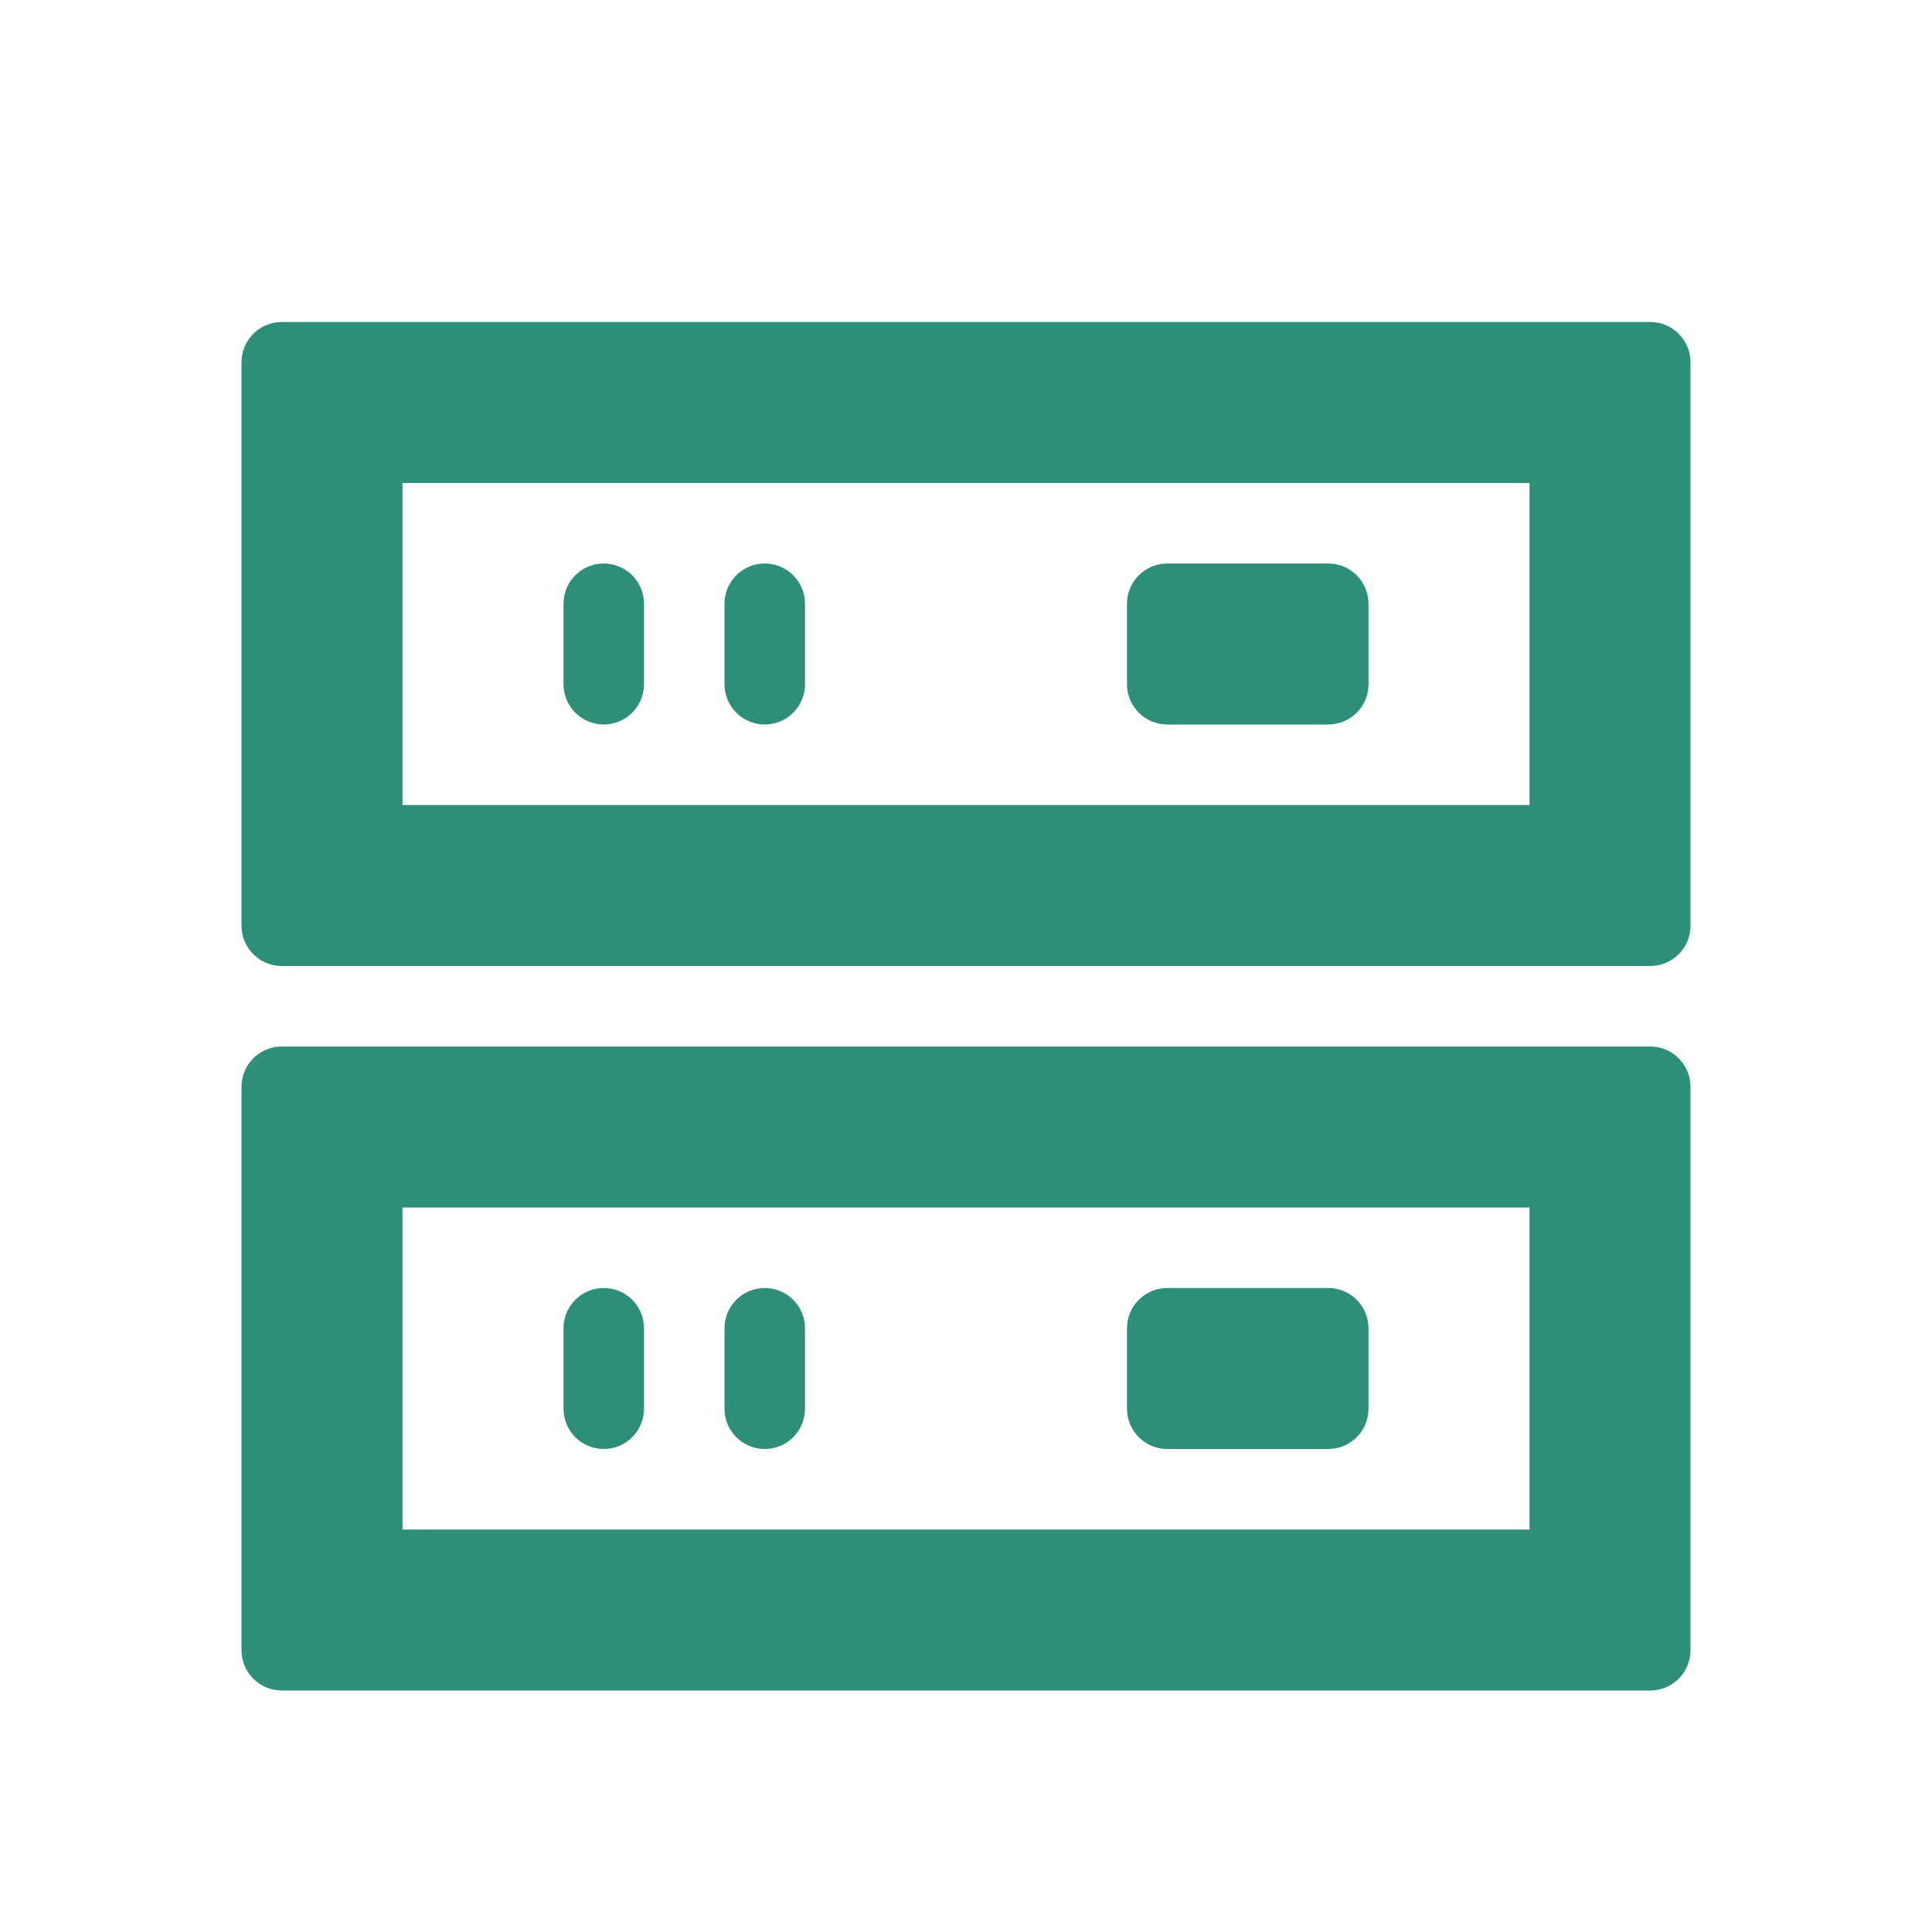
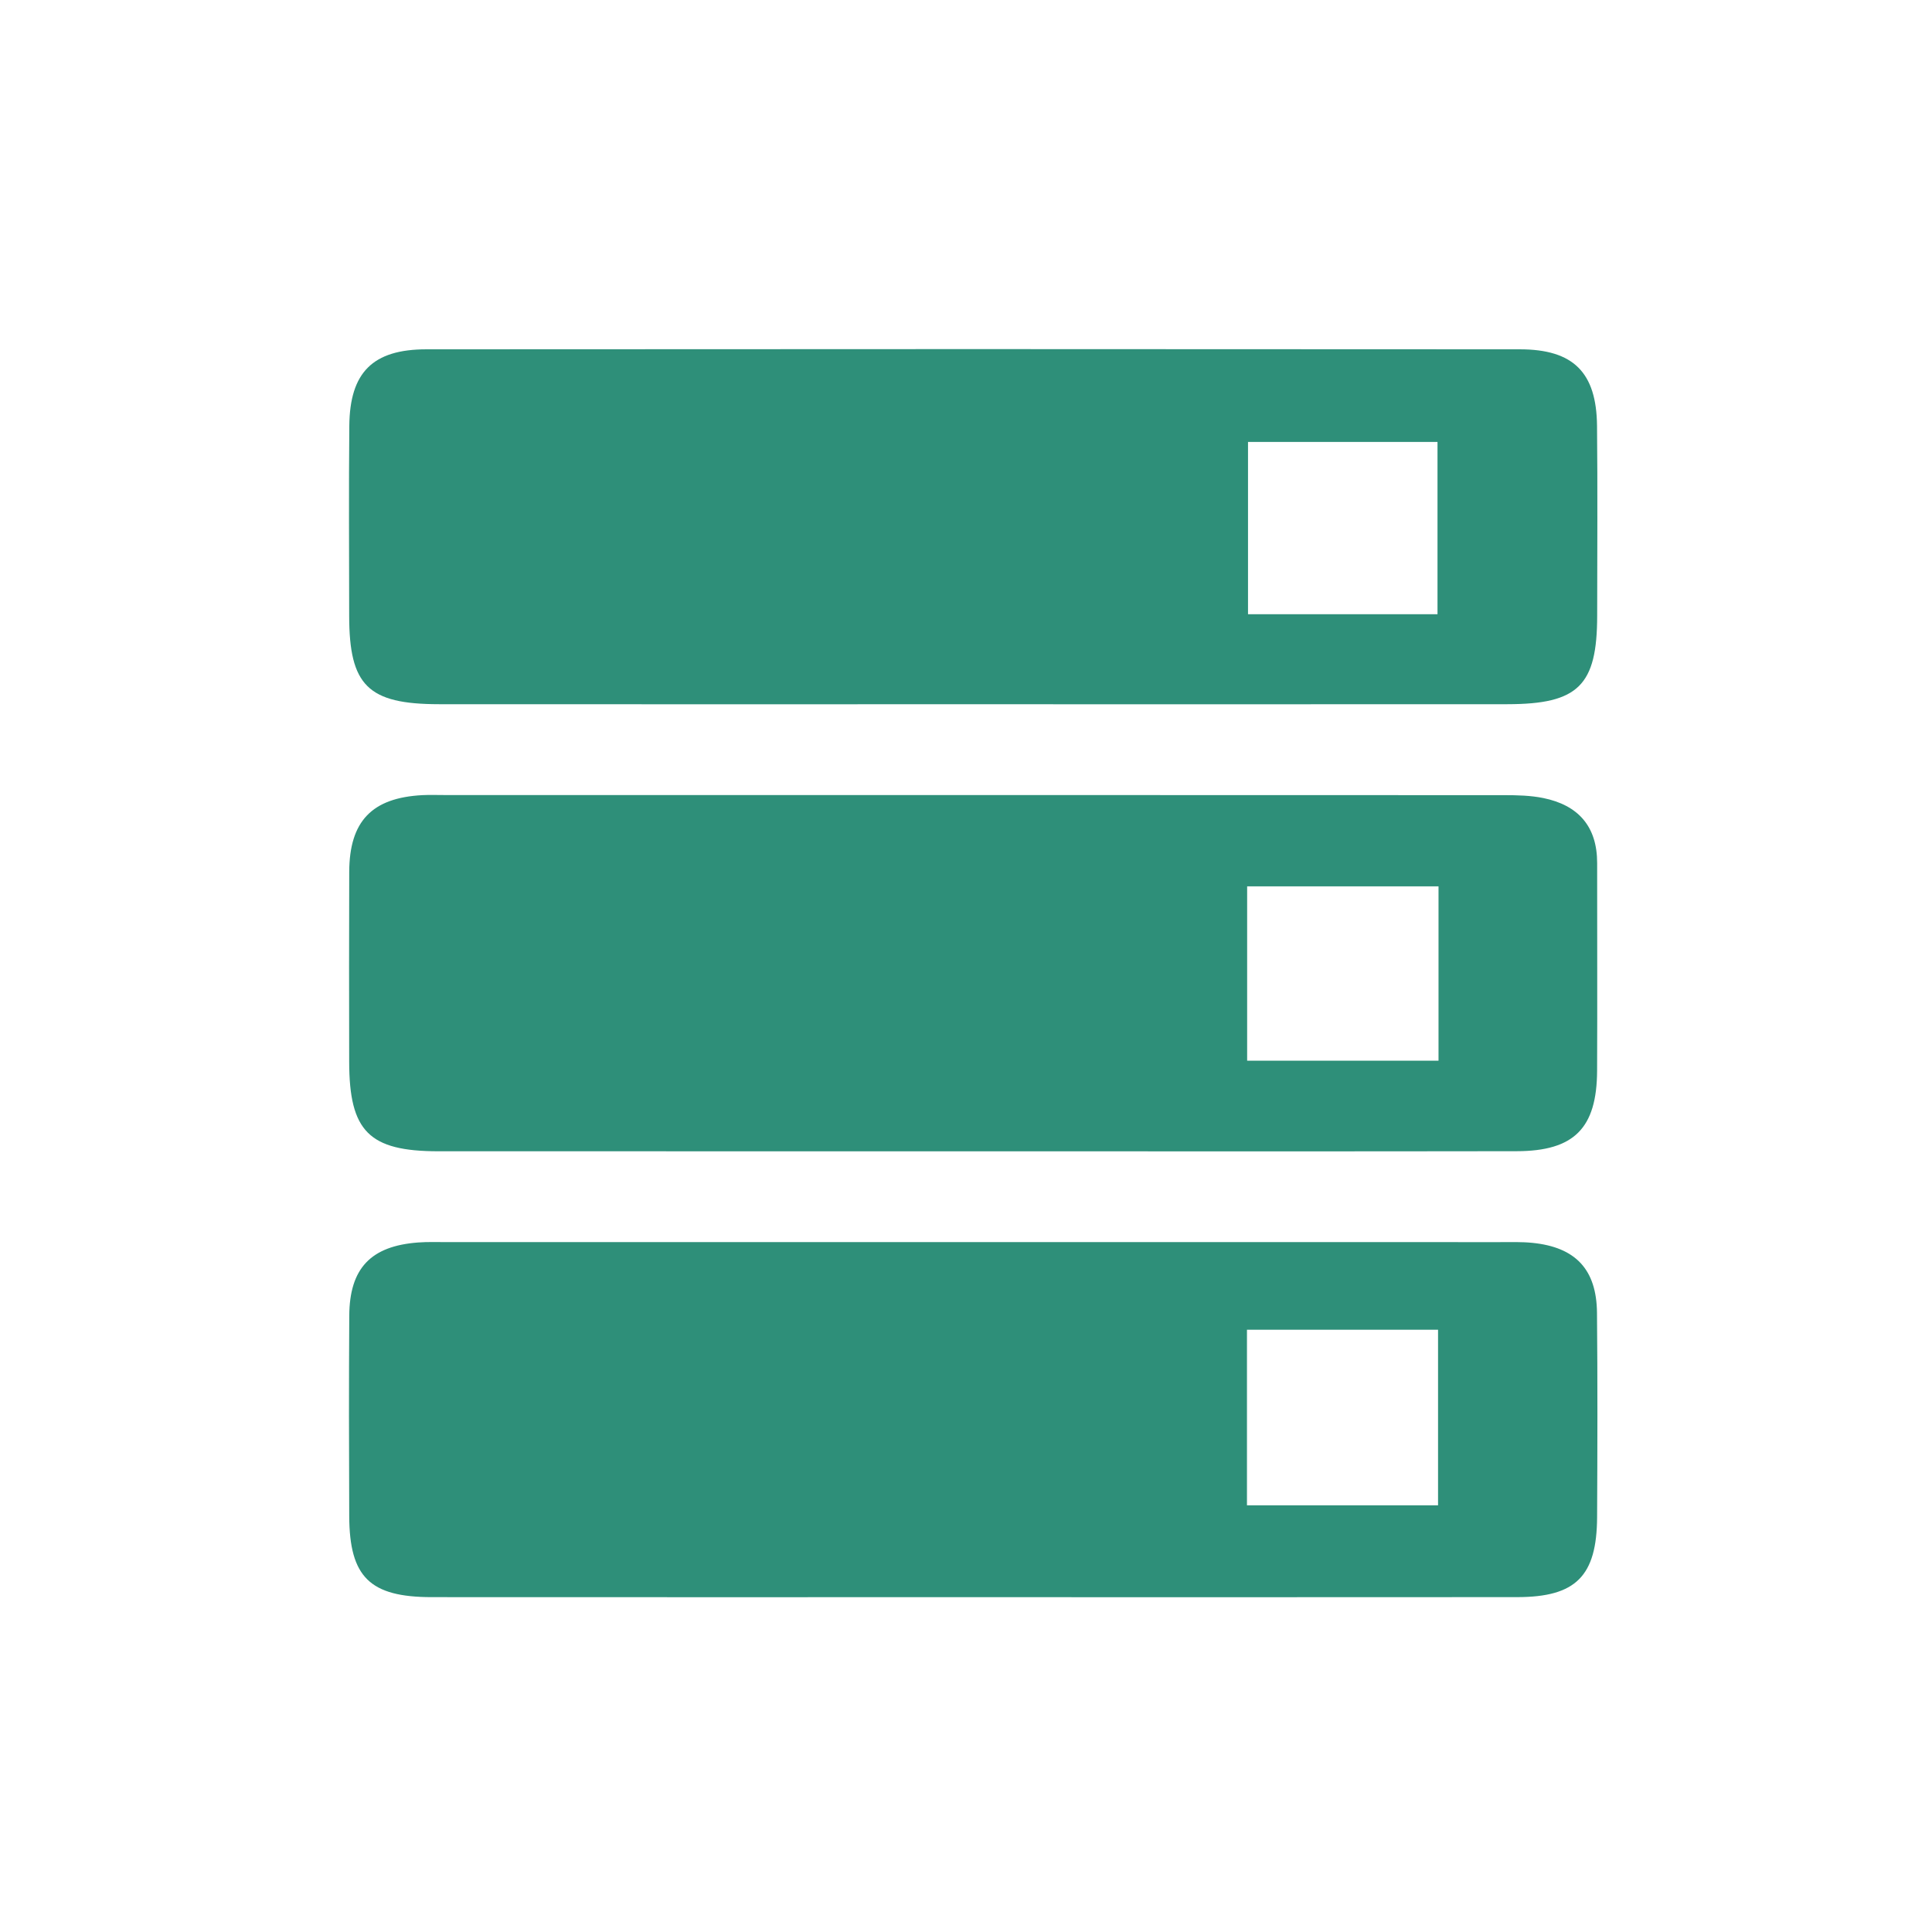
- <svg xmlns="http://www.w3.org/2000/svg" width="200" height="200" class="icon" viewBox="0 0 1024 1024">
-   <path fill="#2E8F79" d="M213.333 426.667h597.334V256H213.333v170.667zM128 192a21.333 21.333 0 0 1 21.333-21.333h725.334A21.333 21.333 0 0 1 896 192v298.667A21.333 21.333 0 0 1 874.667 512H149.333A21.333 21.333 0 0 1 128 490.667V192zm85.333 618.667h597.334V640H213.333v170.667zM128 576a21.333 21.333 0 0 1 21.333-21.333h725.334A21.333 21.333 0 0 1 896 576v298.667A21.333 21.333 0 0 1 874.667 896H149.333A21.333 21.333 0 0 1 128 874.667V576zm170.667-256a21.333 21.333 0 0 1 42.666 0v42.667a21.333 21.333 0 0 1-42.666 0V320zM320 682.667A21.333 21.333 0 0 0 298.667 704v42.667a21.333 21.333 0 0 0 42.666 0V704A21.333 21.333 0 0 0 320 682.667zM384 320a21.333 21.333 0 0 1 42.667 0v42.667a21.333 21.333 0 0 1-42.667 0V320zm21.333 362.667A21.333 21.333 0 0 0 384 704v42.667a21.333 21.333 0 0 0 42.667 0V704a21.333 21.333 0 0 0-21.334-21.333zm298.667-384A21.333 21.333 0 0 1 725.333 320v42.667A21.333 21.333 0 0 1 704 384h-85.333a21.333 21.333 0 0 1-21.334-21.333V320a21.333 21.333 0 0 1 21.334-21.333H704zM725.333 704A21.333 21.333 0 0 0 704 682.667h-85.333A21.333 21.333 0 0 0 597.333 704v42.667A21.333 21.333 0 0 0 618.667 768H704a21.333 21.333 0 0 0 21.333-21.333V704z" />
+ <svg xmlns="http://www.w3.org/2000/svg" t="1731419317383" class="icon" viewBox="0 0 1024 1024" version="1.1" p-id="18685" width="200" height="200">
+   <path d="M515.268 610.217c-94.298 0-188.595 0.029-282.893-0.015-36.808-0.018-47.26-10.55-47.302-47.468-0.041-33.542-0.11-67.085 0.024-100.623 0.106-26.879 12.038-39.274 38.803-40.673 3.786-0.197 7.594-0.052 11.389-0.052 187.329 0 374.659-0.014 561.988 0.063 6.909 0 13.971 0.16 20.7 1.53 18.505 3.768 28.561 15.013 28.544 34.445-0.032 36.705 0.151 73.414-0.026 110.12-0.145 30.417-12.161 42.564-42.641 42.616-96.196 0.157-192.392 0.055-288.588 0.059z m247.176-140.435h-101.431v92.403h101.431v-92.403zM515.556 846.541c-95.574 0-191.149 0.04-286.724-0.023-32.776-0.023-43.588-10.604-43.734-42.876-0.157-35.442-0.197-70.89 0.02-106.332 0.154-25.119 11.451-36.918 36.545-38.774 5.041-0.371 10.122-0.193 15.185-0.193 186.085-0.008 372.17-0.008 558.257 0.008 5.692 0.004 11.425-0.182 17.071 0.383 22.883 2.291 34.044 14.056 34.262 37.11 0.34 36.076 0.237 72.156 0.058 108.232-0.152 31.296-11.214 42.404-42.318 42.433-96.206 0.088-192.415 0.033-288.622 0.033z m145.362-141.747v93.053h101.277V704.794h-101.277zM513.891 373.263c-93.748 0-187.496 0.049-281.244-0.022-37.632-0.029-47.544-9.894-47.575-46.863-0.029-33.573-0.241-67.145 0.07-100.713 0.264-28.264 12.401-40.504 40.84-40.522 193.197-0.148 386.395-0.148 579.592 0 28.399 0.023 40.596 12.285 40.883 40.53 0.34 33.568 0.108 67.144 0.079 100.717-0.032 36.92-9.989 46.822-47.601 46.852-95.014 0.07-190.031 0.022-285.044 0.022z m248.017-47.717v-91.301h-100.436v91.301h100.436z" p-id="18686" fill="#2e8f79" />
</svg>
